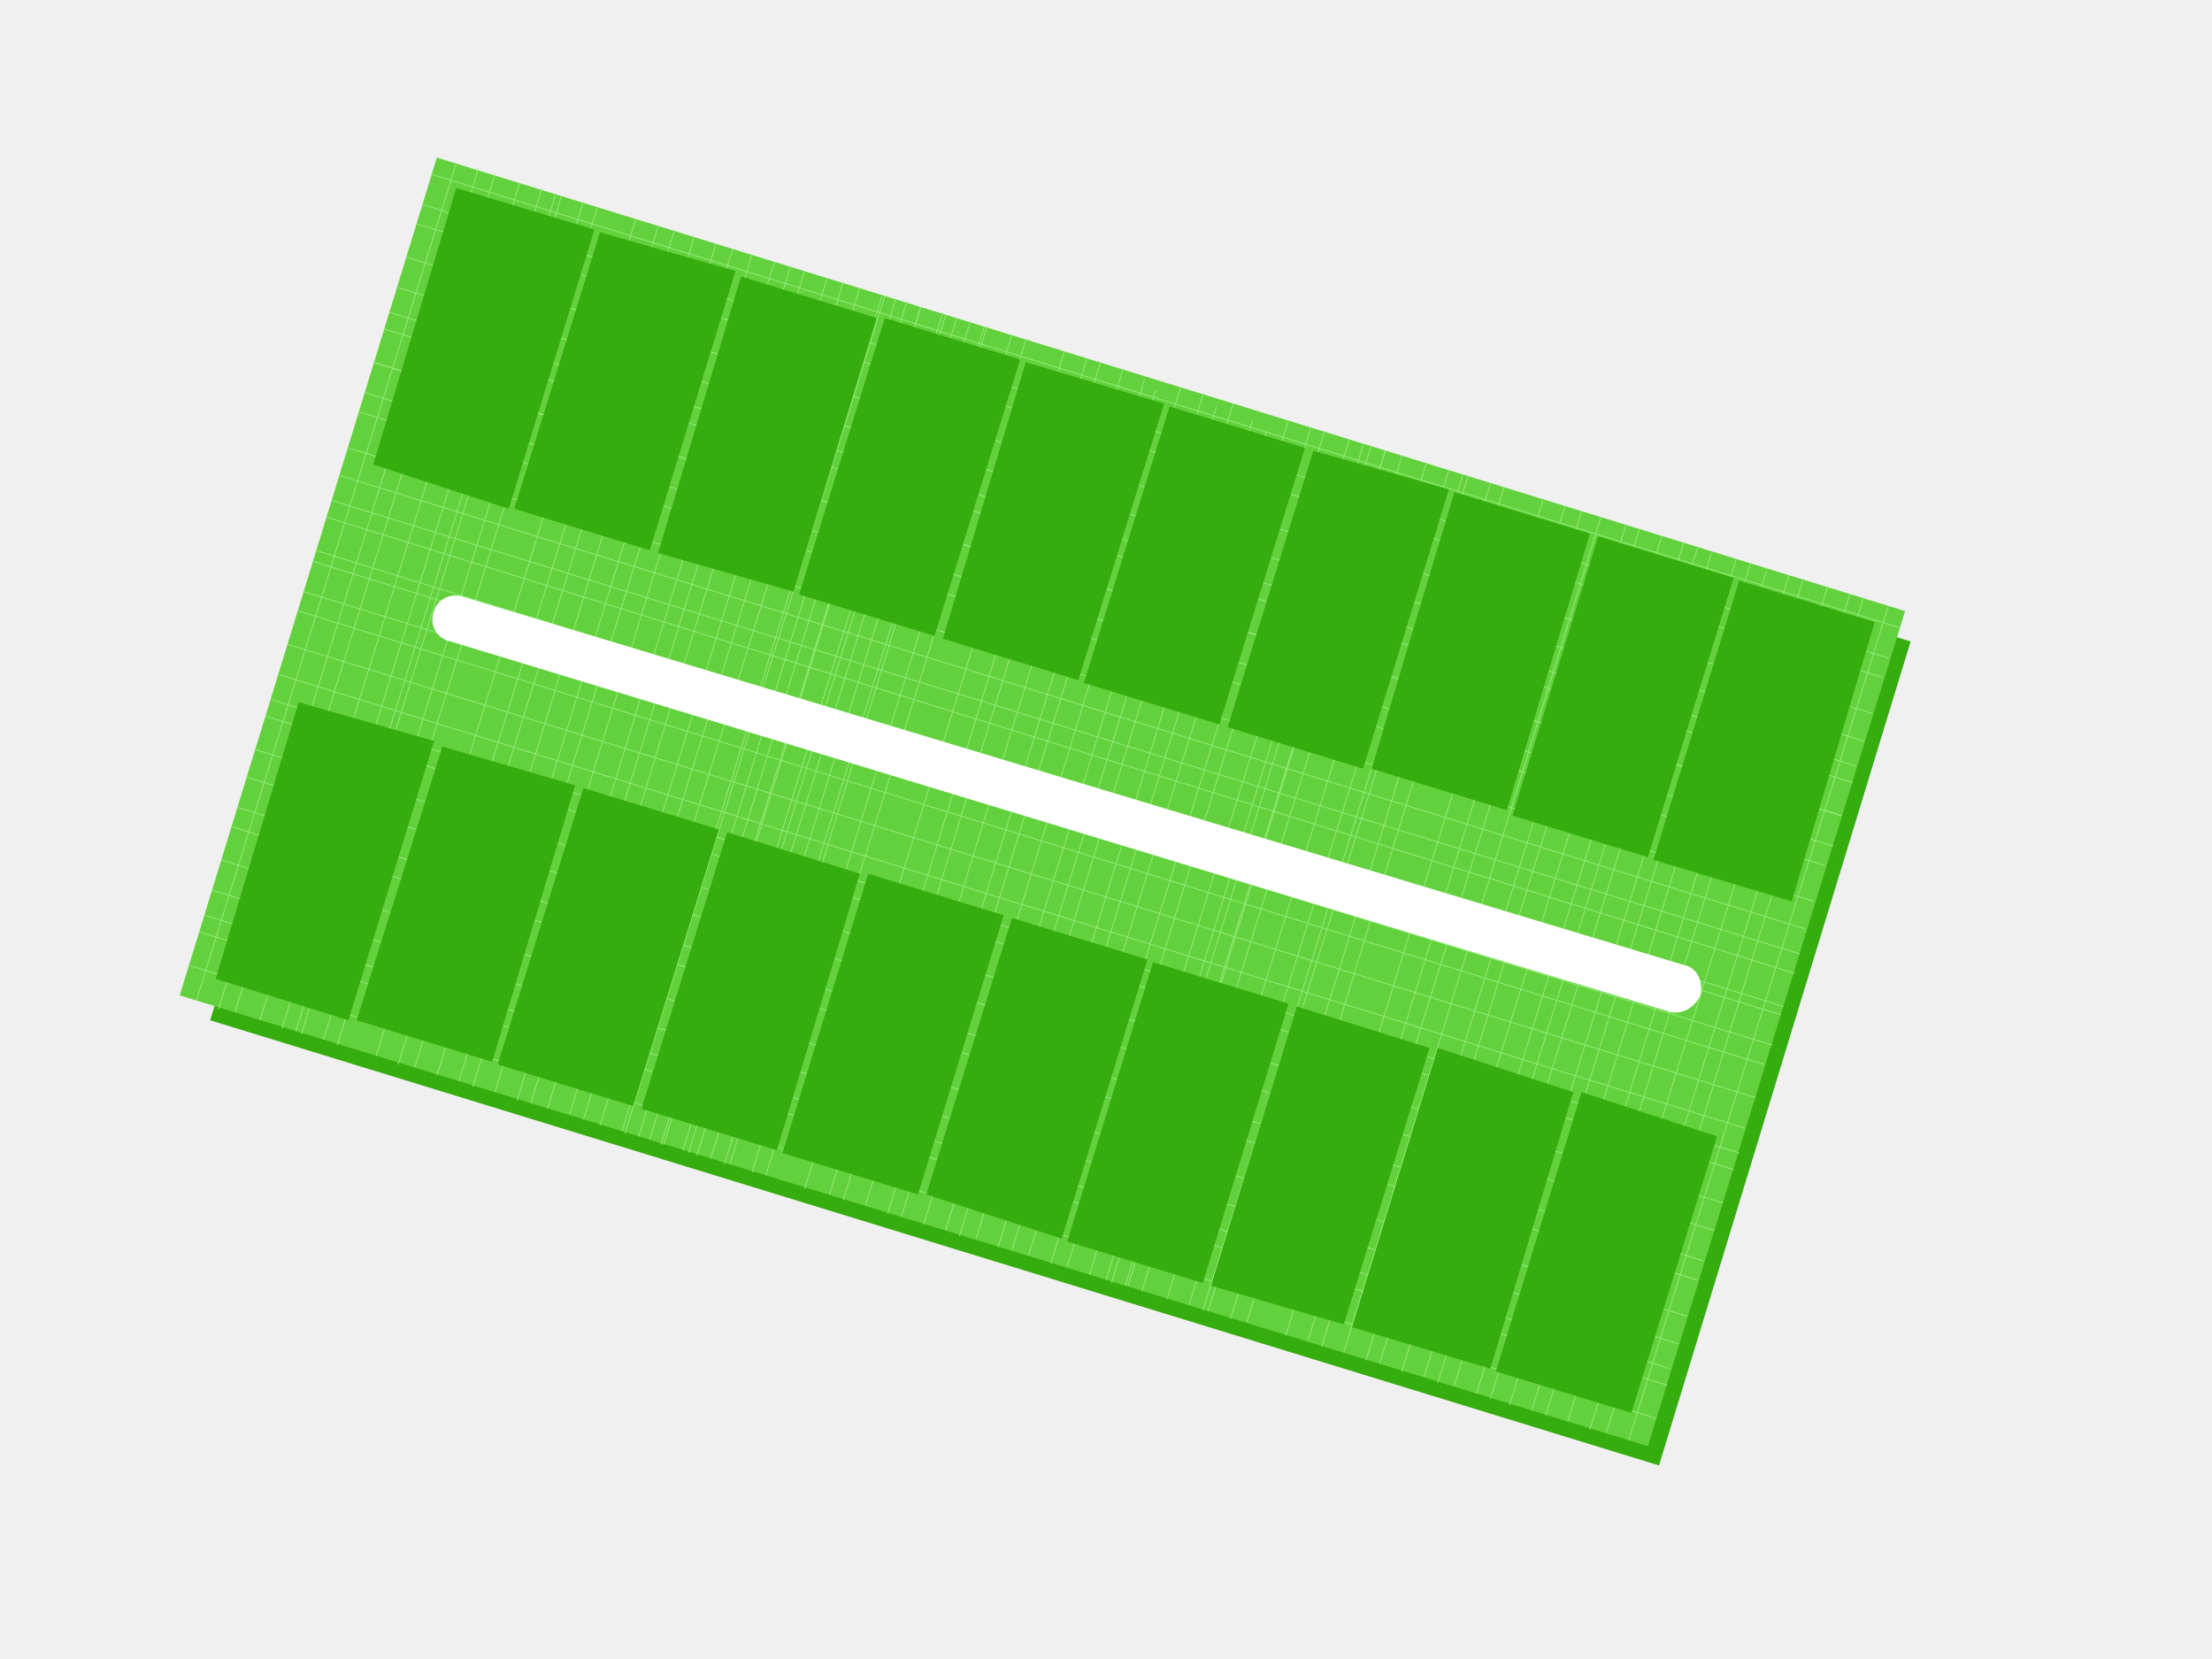
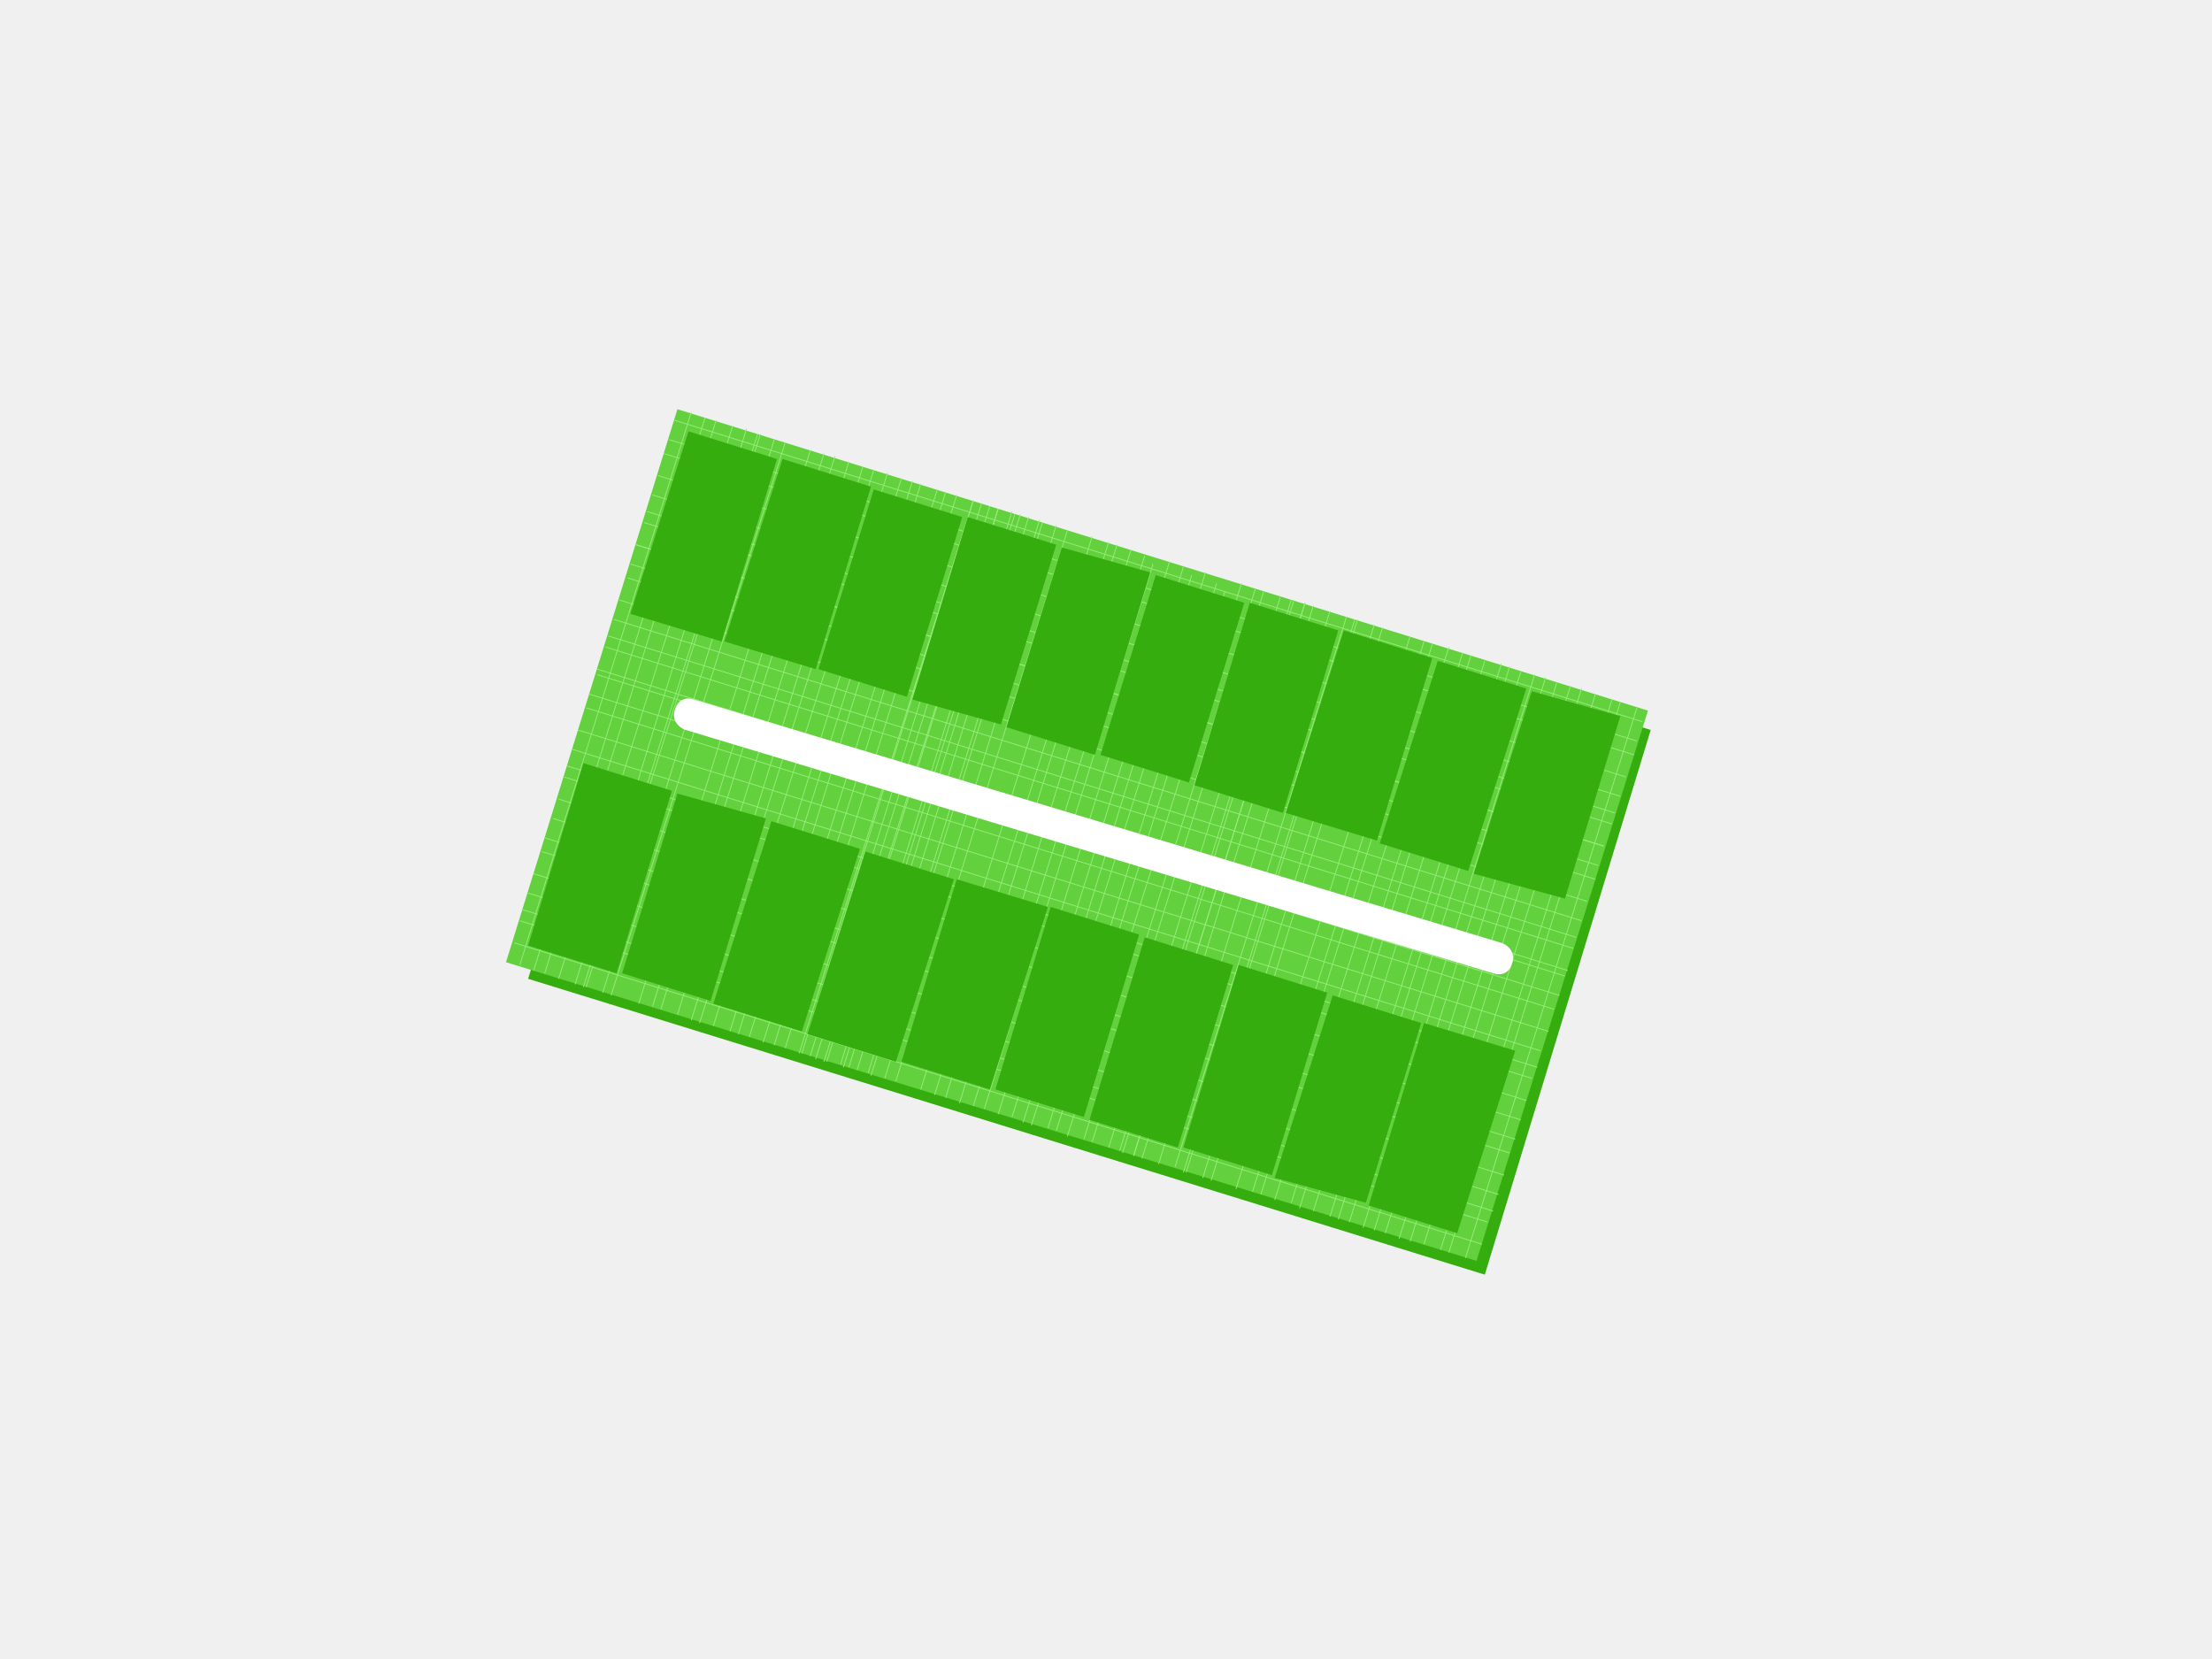
<svg xmlns="http://www.w3.org/2000/svg" xml:space="preserve" width="800px" height="600px" version="1.1" shape-rendering="geometricPrecision" text-rendering="geometricPrecision" image-rendering="optimizeQuality" fill-rule="evenodd" clip-rule="evenodd" viewBox="0 0 800 600">
  <g id="base">
-     <g id="_441515656">
-       <polygon fill="#35AD0E" points="168,70 691,232 600,530 76,369 " />
+     <g id="_2070034811024">
+       <polygon fill="#35AD0E" points="252,157 597,264 537,461 191,354 " />
      <g>
-         <polygon fill="#63D13E" points="158,57 689,221 596,523 65,360 " />
+         <polygon fill="#63D13E" points="245,148 596,257 534,456 183,348 " />
        <g>
-           <line fill="none" stroke="#96ED79" stroke-width="0.3" x1="165" y1="59" x2="71" y2="362" />
-           <line fill="none" stroke="#96ED79" stroke-width="0.3" x1="173" y1="61" x2="79" y2="365" />
-           <line fill="none" stroke="#96ED79" stroke-width="0.3" x1="179" y1="63" x2="85" y2="366" />
-           <line fill="none" stroke="#96ED79" stroke-width="0.3" x1="188" y1="66" x2="94" y2="369" />
-           <line fill="none" stroke="#96ED79" stroke-width="0.3" x1="196" y1="68" x2="102" y2="372" />
-           <line fill="none" stroke="#96ED79" stroke-width="0.3" x1="201" y1="70" x2="107" y2="373" />
-           <line fill="none" stroke="#96ED79" stroke-width="0.3" x1="203" y1="71" x2="109" y2="374" />
-           <line fill="none" stroke="#96ED79" stroke-width="0.3" x1="211" y1="73" x2="117" y2="376" />
-           <line fill="none" stroke="#96ED79" stroke-width="0.3" x1="216" y1="75" x2="122" y2="378" />
-           <line fill="none" stroke="#96ED79" stroke-width="0.3" x1="230" y1="79" x2="136" y2="382" />
-           <line fill="none" stroke="#96ED79" stroke-width="0.3" x1="238" y1="82" x2="144" y2="385" />
-           <line fill="none" stroke="#96ED79" stroke-width="0.3" x1="244" y1="83" x2="150" y2="386" />
-           <line fill="none" stroke="#96ED79" stroke-width="0.3" x1="251" y1="86" x2="158" y2="389" />
-           <line fill="none" stroke="#96ED79" stroke-width="0.3" x1="259" y1="88" x2="166" y2="391" />
-           <line fill="none" stroke="#96ED79" stroke-width="0.3" x1="265" y1="90" x2="171" y2="393" />
-           <line fill="none" stroke="#96ED79" stroke-width="0.3" x1="272" y1="92" x2="179" y2="395" />
-           <line fill="none" stroke="#96ED79" stroke-width="0.3" x1="280" y1="95" x2="187" y2="398" />
-           <line fill="none" stroke="#96ED79" stroke-width="0.3" x1="286" y1="96" x2="192" y2="399" />
-           <line fill="none" stroke="#96ED79" stroke-width="0.3" x1="291" y1="98" x2="198" y2="401" />
-           <line fill="none" stroke="#96ED79" stroke-width="0.3" x1="299" y1="101" x2="206" y2="403" />
-           <line fill="none" stroke="#96ED79" stroke-width="0.3" x1="305" y1="102" x2="211" y2="405" />
-           <line fill="none" stroke="#96ED79" stroke-width="0.3" x1="311" y1="104" x2="217" y2="407" />
-           <line fill="none" stroke="#96ED79" stroke-width="0.3" x1="319" y1="107" x2="225" y2="409" />
-           <line fill="none" stroke="#96ED79" stroke-width="0.3" x1="324" y1="108" x2="231" y2="411" />
-           <line fill="none" stroke="#96ED79" stroke-width="0.3" x1="333" y1="111" x2="239" y2="414" />
-           <line fill="none" stroke="#96ED79" stroke-width="0.3" x1="341" y1="113" x2="247" y2="416" />
-           <line fill="none" stroke="#96ED79" stroke-width="0.3" x1="346" y1="115" x2="252" y2="418" />
-           <line fill="none" stroke="#96ED79" stroke-width="0.3" x1="320" y1="107" x2="226" y2="410" />
-           <line fill="none" stroke="#96ED79" stroke-width="0.3" x1="328" y1="109" x2="235" y2="412" />
-           <line fill="none" stroke="#96ED79" stroke-width="0.3" x1="333" y1="111" x2="240" y2="414" />
-           <line fill="none" stroke="#96ED79" stroke-width="0.3" x1="342" y1="114" x2="249" y2="417" />
-           <line fill="none" stroke="#96ED79" stroke-width="0.3" x1="351" y1="116" x2="257" y2="419" />
-           <line fill="none" stroke="#96ED79" stroke-width="0.3" x1="356" y1="118" x2="262" y2="421" />
-           <line fill="none" stroke="#96ED79" stroke-width="0.3" x1="357" y1="118" x2="264" y2="421" />
-           <line fill="none" stroke="#96ED79" stroke-width="0.3" x1="366" y1="121" x2="272" y2="424" />
-           <line fill="none" stroke="#96ED79" stroke-width="0.3" x1="371" y1="123" x2="277" y2="425" />
-           <line fill="none" stroke="#96ED79" stroke-width="0.3" x1="385" y1="127" x2="291" y2="430" />
-           <line fill="none" stroke="#96ED79" stroke-width="0.3" x1="393" y1="130" x2="300" y2="432" />
-           <line fill="none" stroke="#96ED79" stroke-width="0.3" x1="398" y1="131" x2="305" y2="434" />
-           <line fill="none" stroke="#96ED79" stroke-width="0.3" x1="406" y1="134" x2="313" y2="436" />
-           <line fill="none" stroke="#96ED79" stroke-width="0.3" x1="414" y1="137" x2="321" y2="439" />
-           <line fill="none" stroke="#96ED79" stroke-width="0.3" x1="418" y1="141" x2="326" y2="440" />
-           <line fill="none" stroke="#96ED79" stroke-width="0.3" x1="427" y1="140" x2="334" y2="443" />
-           <line fill="none" stroke="#96ED79" stroke-width="0.3" x1="435" y1="143" x2="342" y2="445" />
-           <line fill="none" stroke="#96ED79" stroke-width="0.3" x1="440" y1="147" x2="347" y2="447" />
-           <line fill="none" stroke="#96ED79" stroke-width="0.3" x1="446" y1="146" x2="353" y2="448" />
-           <line fill="none" stroke="#96ED79" stroke-width="0.3" x1="453" y1="152" x2="361" y2="451" />
-           <line fill="none" stroke="#96ED79" stroke-width="0.3" x1="458" y1="156" x2="366" y2="452" />
-           <line fill="none" stroke="#96ED79" stroke-width="0.3" x1="466" y1="152" x2="372" y2="454" />
-           <line fill="none" stroke="#96ED79" stroke-width="0.3" x1="474" y1="155" x2="380" y2="457" />
-           <line fill="none" stroke="#96ED79" stroke-width="0.3" x1="479" y1="156" x2="386" y2="458" />
-           <line fill="none" stroke="#96ED79" stroke-width="0.3" x1="488" y1="159" x2="394" y2="461" />
-           <line fill="none" stroke="#96ED79" stroke-width="0.3" x1="496" y1="161" x2="402" y2="464" />
-           <line fill="none" stroke="#96ED79" stroke-width="0.3" x1="501" y1="163" x2="407" y2="465" />
-           <line fill="none" stroke="#96ED79" stroke-width="0.3" x1="493" y1="161" x2="400" y2="463" />
-           <line fill="none" stroke="#96ED79" stroke-width="0.3" x1="501" y1="163" x2="408" y2="465" />
-           <line fill="none" stroke="#96ED79" stroke-width="0.3" x1="507" y1="165" x2="413" y2="467" />
-           <line fill="none" stroke="#96ED79" stroke-width="0.3" x1="516" y1="167" x2="422" y2="470" />
-           <line fill="none" stroke="#96ED79" stroke-width="0.3" x1="524" y1="170" x2="430" y2="472" />
-           <line fill="none" stroke="#96ED79" stroke-width="0.3" x1="529" y1="172" x2="435" y2="474" />
-           <line fill="none" stroke="#96ED79" stroke-width="0.3" x1="531" y1="172" x2="437" y2="474" />
-           <line fill="none" stroke="#96ED79" stroke-width="0.3" x1="539" y1="175" x2="445" y2="477" />
-           <line fill="none" stroke="#96ED79" stroke-width="0.3" x1="544" y1="176" x2="451" y2="478" />
-           <line fill="none" stroke="#96ED79" stroke-width="0.3" x1="558" y1="181" x2="465" y2="483" />
-           <line fill="none" stroke="#96ED79" stroke-width="0.3" x1="566" y1="183" x2="473" y2="485" />
-           <line fill="none" stroke="#96ED79" stroke-width="0.3" x1="572" y1="185" x2="478" y2="487" />
-           <line fill="none" stroke="#96ED79" stroke-width="0.3" x1="579" y1="187" x2="486" y2="489" />
-           <line fill="none" stroke="#96ED79" stroke-width="0.3" x1="588" y1="190" x2="494" y2="492" />
-           <line fill="none" stroke="#96ED79" stroke-width="0.3" x1="593" y1="191" x2="499" y2="493" />
-           <line fill="none" stroke="#96ED79" stroke-width="0.3" x1="601" y1="194" x2="507" y2="496" />
-           <line fill="none" stroke="#96ED79" stroke-width="0.3" x1="609" y1="196" x2="515" y2="498" />
-           <line fill="none" stroke="#96ED79" stroke-width="0.3" x1="614" y1="198" x2="520" y2="500" />
-           <line fill="none" stroke="#96ED79" stroke-width="0.3" x1="619" y1="200" x2="526" y2="501" />
-           <line fill="none" stroke="#96ED79" stroke-width="0.3" x1="628" y1="202" x2="534" y2="504" />
-           <line fill="none" stroke="#96ED79" stroke-width="0.3" x1="633" y1="204" x2="539" y2="506" />
-           <line fill="none" stroke="#96ED79" stroke-width="0.3" x1="639" y1="206" x2="546" y2="508" />
-           <line fill="none" stroke="#96ED79" stroke-width="0.3" x1="647" y1="208" x2="554" y2="510" />
-           <line fill="none" stroke="#96ED79" stroke-width="0.3" x1="652" y1="210" x2="559" y2="512" />
-           <line fill="none" stroke="#96ED79" stroke-width="0.3" x1="661" y1="212" x2="567" y2="514" />
-           <line fill="none" stroke="#96ED79" stroke-width="0.3" x1="669" y1="215" x2="575" y2="517" />
-           <line fill="none" stroke="#96ED79" stroke-width="0.3" x1="674" y1="216" x2="581" y2="518" />
-           <line fill="none" stroke="#96ED79" stroke-width="0.3" x1="683" y1="219" x2="589" y2="521" />
-           <line fill="none" stroke="#96ED79" stroke-width="0.3" x1="687" y1="227" x2="156" y2="63" />
-           <line fill="none" stroke="#96ED79" stroke-width="0.3" x1="683" y1="238" x2="153" y2="74" />
-           <line fill="none" stroke="#96ED79" stroke-width="0.3" x1="681" y1="245" x2="151" y2="81" />
-           <line fill="none" stroke="#96ED79" stroke-width="0.3" x1="677" y1="258" x2="147" y2="93" />
-           <line fill="none" stroke="#96ED79" stroke-width="0.3" x1="674" y1="268" x2="144" y2="104" />
-           <line fill="none" stroke="#96ED79" stroke-width="0.3" x1="670" y1="283" x2="139" y2="119" />
-           <line fill="none" stroke="#96ED79" stroke-width="0.3" x1="671" y1="277" x2="141" y2="113" />
-           <line fill="none" stroke="#96ED79" stroke-width="0.3" x1="666" y1="295" x2="135" y2="131" />
-           <line fill="none" stroke="#96ED79" stroke-width="0.3" x1="666" y1="295" x2="135" y2="131" />
-           <line fill="none" stroke="#96ED79" stroke-width="0.3" x1="663" y1="306" x2="132" y2="142" />
-           <line fill="none" stroke="#96ED79" stroke-width="0.3" x1="660" y1="313" x2="130" y2="149" />
-           <line fill="none" stroke="#96ED79" stroke-width="0.3" x1="656" y1="326" x2="126" y2="162" />
-           <line fill="none" stroke="#96ED79" stroke-width="0.3" x1="653" y1="336" x2="123" y2="172" />
-           <line fill="none" stroke="#96ED79" stroke-width="0.3" x1="649" y1="352" x2="118" y2="187" />
-           <line fill="none" stroke="#96ED79" stroke-width="0.3" x1="651" y1="345" x2="120" y2="181" />
-           <line fill="none" stroke="#96ED79" stroke-width="0.3" x1="645" y1="364" x2="114" y2="199" />
-           <line fill="none" stroke="#96ED79" stroke-width="0.3" x1="644" y1="367" x2="113" y2="203" />
-           <line fill="none" stroke="#96ED79" stroke-width="0.3" x1="641" y1="378" x2="110" y2="214" />
-           <line fill="none" stroke="#96ED79" stroke-width="0.3" x1="638" y1="385" x2="108" y2="221" />
-           <line fill="none" stroke="#96ED79" stroke-width="0.3" x1="635" y1="397" x2="104" y2="233" />
-           <line fill="none" stroke="#96ED79" stroke-width="0.3" x1="631" y1="408" x2="101" y2="244" />
-           <line fill="none" stroke="#96ED79" stroke-width="0.3" x1="627" y1="423" x2="96" y2="259" />
-           <line fill="none" stroke="#96ED79" stroke-width="0.3" x1="629" y1="417" x2="98" y2="253" />
-           <line fill="none" stroke="#96ED79" stroke-width="0.3" x1="623" y1="435" x2="92" y2="271" />
-           <line fill="none" stroke="#96ED79" stroke-width="0.3" x1="620" y1="445" x2="89" y2="281" />
-           <line fill="none" stroke="#96ED79" stroke-width="0.3" x1="616" y1="456" x2="86" y2="292" />
-           <line fill="none" stroke="#96ED79" stroke-width="0.3" x1="614" y1="463" x2="84" y2="299" />
-           <line fill="none" stroke="#96ED79" stroke-width="0.3" x1="610" y1="476" x2="80" y2="311" />
-           <line fill="none" stroke="#96ED79" stroke-width="0.3" x1="607" y1="486" x2="77" y2="322" />
-           <line fill="none" stroke="#96ED79" stroke-width="0.3" x1="603" y1="501" x2="72" y2="337" />
-           <line fill="none" stroke="#96ED79" stroke-width="0.3" x1="604" y1="495" x2="74" y2="331" />
-           <line fill="none" stroke="#96ED79" stroke-width="0.3" x1="599" y1="513" x2="68" y2="349" />
+           <line fill="none" stroke="#96ED79" stroke-width="0.3" x1="250" y1="149" x2="188" y2="349" />
+           <line fill="none" stroke="#96ED79" stroke-width="0.3" x1="255" y1="151" x2="193" y2="351" />
+           <line fill="none" stroke="#96ED79" stroke-width="0.3" x1="259" y1="152" x2="197" y2="352" />
+           <line fill="none" stroke="#96ED79" stroke-width="0.3" x1="265" y1="154" x2="202" y2="354" />
+           <line fill="none" stroke="#96ED79" stroke-width="0.3" x1="270" y1="155" x2="208" y2="356" />
+           <line fill="none" stroke="#96ED79" stroke-width="0.3" x1="274" y1="157" x2="211" y2="357" />
+           <line fill="none" stroke="#96ED79" stroke-width="0.3" x1="275" y1="157" x2="212" y2="357" />
+           <line fill="none" stroke="#96ED79" stroke-width="0.3" x1="280" y1="159" x2="218" y2="359" />
+           <line fill="none" stroke="#96ED79" stroke-width="0.3" x1="284" y1="160" x2="221" y2="360" />
+           <line fill="none" stroke="#96ED79" stroke-width="0.3" x1="293" y1="163" x2="231" y2="363" />
+           <line fill="none" stroke="#96ED79" stroke-width="0.3" x1="298" y1="164" x2="236" y2="364" />
+           <line fill="none" stroke="#96ED79" stroke-width="0.3" x1="302" y1="165" x2="239" y2="365" />
+           <line fill="none" stroke="#96ED79" stroke-width="0.3" x1="307" y1="167" x2="245" y2="367" />
+           <line fill="none" stroke="#96ED79" stroke-width="0.3" x1="312" y1="169" x2="250" y2="369" />
+           <line fill="none" stroke="#96ED79" stroke-width="0.3" x1="316" y1="170" x2="253" y2="370" />
+           <line fill="none" stroke="#96ED79" stroke-width="0.3" x1="321" y1="171" x2="258" y2="371" />
+           <line fill="none" stroke="#96ED79" stroke-width="0.3" x1="326" y1="173" x2="264" y2="373" />
+           <line fill="none" stroke="#96ED79" stroke-width="0.3" x1="330" y1="174" x2="267" y2="374" />
+           <line fill="none" stroke="#96ED79" stroke-width="0.3" x1="333" y1="175" x2="271" y2="375" />
+           <line fill="none" stroke="#96ED79" stroke-width="0.3" x1="339" y1="177" x2="276" y2="377" />
+           <line fill="none" stroke="#96ED79" stroke-width="0.3" x1="342" y1="178" x2="280" y2="378" />
+           <line fill="none" stroke="#96ED79" stroke-width="0.3" x1="346" y1="179" x2="284" y2="379" />
+           <line fill="none" stroke="#96ED79" stroke-width="0.3" x1="352" y1="181" x2="289" y2="381" />
+           <line fill="none" stroke="#96ED79" stroke-width="0.3" x1="355" y1="182" x2="293" y2="382" />
+           <line fill="none" stroke="#96ED79" stroke-width="0.3" x1="361" y1="184" x2="298" y2="384" />
+           <line fill="none" stroke="#96ED79" stroke-width="0.3" x1="366" y1="185" x2="304" y2="385" />
+           <line fill="none" stroke="#96ED79" stroke-width="0.3" x1="369" y1="186" x2="307" y2="386" />
+           <line fill="none" stroke="#96ED79" stroke-width="0.3" x1="352" y1="181" x2="290" y2="381" />
+           <line fill="none" stroke="#96ED79" stroke-width="0.3" x1="358" y1="183" x2="295" y2="383" />
+           <line fill="none" stroke="#96ED79" stroke-width="0.3" x1="361" y1="184" x2="299" y2="384" />
+           <line fill="none" stroke="#96ED79" stroke-width="0.3" x1="367" y1="186" x2="305" y2="386" />
+           <line fill="none" stroke="#96ED79" stroke-width="0.3" x1="372" y1="187" x2="310" y2="387" />
+           <line fill="none" stroke="#96ED79" stroke-width="0.3" x1="376" y1="188" x2="314" y2="388" />
+           <line fill="none" stroke="#96ED79" stroke-width="0.3" x1="377" y1="189" x2="315" y2="389" />
+           <line fill="none" stroke="#96ED79" stroke-width="0.3" x1="382" y1="190" x2="320" y2="390" />
+           <line fill="none" stroke="#96ED79" stroke-width="0.3" x1="386" y1="192" x2="324" y2="391" />
+           <line fill="none" stroke="#96ED79" stroke-width="0.3" x1="395" y1="194" x2="333" y2="394" />
+           <line fill="none" stroke="#96ED79" stroke-width="0.3" x1="401" y1="196" x2="338" y2="396" />
+           <line fill="none" stroke="#96ED79" stroke-width="0.3" x1="404" y1="197" x2="342" y2="397" />
+           <line fill="none" stroke="#96ED79" stroke-width="0.3" x1="409" y1="199" x2="347" y2="399" />
+           <line fill="none" stroke="#96ED79" stroke-width="0.3" x1="414" y1="201" x2="352" y2="400" />
+           <line fill="none" stroke="#96ED79" stroke-width="0.3" x1="417" y1="204" x2="356" y2="401" />
+           <line fill="none" stroke="#96ED79" stroke-width="0.3" x1="423" y1="203" x2="361" y2="403" />
+           <line fill="none" stroke="#96ED79" stroke-width="0.3" x1="428" y1="205" x2="366" y2="404" />
+           <line fill="none" stroke="#96ED79" stroke-width="0.3" x1="431" y1="208" x2="370" y2="406" />
+           <line fill="none" stroke="#96ED79" stroke-width="0.3" x1="436" y1="207" x2="373" y2="407" />
+           <line fill="none" stroke="#96ED79" stroke-width="0.3" x1="440" y1="211" x2="379" y2="408" />
+           <line fill="none" stroke="#96ED79" stroke-width="0.3" x1="443" y1="214" x2="382" y2="409" />
+           <line fill="none" stroke="#96ED79" stroke-width="0.3" x1="449" y1="211" x2="386" y2="411" />
+           <line fill="none" stroke="#96ED79" stroke-width="0.3" x1="454" y1="213" x2="392" y2="412" />
+           <line fill="none" stroke="#96ED79" stroke-width="0.3" x1="457" y1="214" x2="395" y2="413" />
+           <line fill="none" stroke="#96ED79" stroke-width="0.3" x1="463" y1="216" x2="401" y2="415" />
+           <line fill="none" stroke="#96ED79" stroke-width="0.3" x1="468" y1="217" x2="406" y2="417" />
+           <line fill="none" stroke="#96ED79" stroke-width="0.3" x1="472" y1="218" x2="410" y2="418" />
+           <line fill="none" stroke="#96ED79" stroke-width="0.3" x1="467" y1="217" x2="405" y2="416" />
+           <line fill="none" stroke="#96ED79" stroke-width="0.3" x1="472" y1="218" x2="410" y2="418" />
+           <line fill="none" stroke="#96ED79" stroke-width="0.3" x1="475" y1="219" x2="413" y2="419" />
+           <line fill="none" stroke="#96ED79" stroke-width="0.3" x1="481" y1="221" x2="419" y2="421" />
+           <line fill="none" stroke="#96ED79" stroke-width="0.3" x1="487" y1="223" x2="425" y2="422" />
+           <line fill="none" stroke="#96ED79" stroke-width="0.3" x1="490" y1="224" x2="428" y2="424" />
+           <line fill="none" stroke="#96ED79" stroke-width="0.3" x1="491" y1="224" x2="429" y2="424" />
+           <line fill="none" stroke="#96ED79" stroke-width="0.3" x1="497" y1="226" x2="435" y2="426" />
+           <line fill="none" stroke="#96ED79" stroke-width="0.3" x1="500" y1="227" x2="438" y2="427" />
+           <line fill="none" stroke="#96ED79" stroke-width="0.3" x1="510" y1="230" x2="447" y2="430" />
+           <line fill="none" stroke="#96ED79" stroke-width="0.3" x1="515" y1="232" x2="453" y2="431" />
+           <line fill="none" stroke="#96ED79" stroke-width="0.3" x1="518" y1="233" x2="456" y2="432" />
+           <line fill="none" stroke="#96ED79" stroke-width="0.3" x1="524" y1="234" x2="461" y2="434" />
+           <line fill="none" stroke="#96ED79" stroke-width="0.3" x1="529" y1="236" x2="467" y2="435" />
+           <line fill="none" stroke="#96ED79" stroke-width="0.3" x1="532" y1="237" x2="470" y2="437" />
+           <line fill="none" stroke="#96ED79" stroke-width="0.3" x1="537" y1="239" x2="475" y2="438" />
+           <line fill="none" stroke="#96ED79" stroke-width="0.3" x1="543" y1="240" x2="481" y2="440" />
+           <line fill="none" stroke="#96ED79" stroke-width="0.3" x1="546" y1="241" x2="484" y2="441" />
+           <line fill="none" stroke="#96ED79" stroke-width="0.3" x1="550" y1="243" x2="488" y2="442" />
+           <line fill="none" stroke="#96ED79" stroke-width="0.3" x1="555" y1="244" x2="493" y2="444" />
+           <line fill="none" stroke="#96ED79" stroke-width="0.3" x1="559" y1="245" x2="497" y2="445" />
+           <line fill="none" stroke="#96ED79" stroke-width="0.3" x1="563" y1="247" x2="501" y2="446" />
+           <line fill="none" stroke="#96ED79" stroke-width="0.3" x1="568" y1="248" x2="506" y2="448" />
+           <line fill="none" stroke="#96ED79" stroke-width="0.3" x1="572" y1="249" x2="510" y2="449" />
+           <line fill="none" stroke="#96ED79" stroke-width="0.3" x1="577" y1="251" x2="515" y2="450" />
+           <line fill="none" stroke="#96ED79" stroke-width="0.3" x1="583" y1="253" x2="521" y2="452" />
+           <line fill="none" stroke="#96ED79" stroke-width="0.3" x1="586" y1="254" x2="524" y2="453" />
+           <line fill="none" stroke="#96ED79" stroke-width="0.3" x1="592" y1="256" x2="530" y2="455" />
+           <line fill="none" stroke="#96ED79" stroke-width="0.3" x1="594" y1="261" x2="244" y2="152" />
+           <line fill="none" stroke="#96ED79" stroke-width="0.3" x1="592" y1="268" x2="242" y2="159" />
+           <line fill="none" stroke="#96ED79" stroke-width="0.3" x1="591" y1="273" x2="240" y2="164" />
+           <line fill="none" stroke="#96ED79" stroke-width="0.3" x1="588" y1="281" x2="238" y2="172" />
+           <line fill="none" stroke="#96ED79" stroke-width="0.3" x1="586" y1="288" x2="236" y2="179" />
+           <line fill="none" stroke="#96ED79" stroke-width="0.3" x1="583" y1="298" x2="233" y2="189" />
+           <line fill="none" stroke="#96ED79" stroke-width="0.3" x1="584" y1="294" x2="234" y2="185" />
+           <line fill="none" stroke="#96ED79" stroke-width="0.3" x1="580" y1="306" x2="230" y2="197" />
+           <line fill="none" stroke="#96ED79" stroke-width="0.3" x1="580" y1="306" x2="230" y2="197" />
+           <line fill="none" stroke="#96ED79" stroke-width="0.3" x1="578" y1="313" x2="228" y2="204" />
+           <line fill="none" stroke="#96ED79" stroke-width="0.3" x1="577" y1="318" x2="227" y2="209" />
+           <line fill="none" stroke="#96ED79" stroke-width="0.3" x1="574" y1="326" x2="224" y2="217" />
+           <line fill="none" stroke="#96ED79" stroke-width="0.3" x1="572" y1="333" x2="222" y2="224" />
+           <line fill="none" stroke="#96ED79" stroke-width="0.3" x1="569" y1="343" x2="219" y2="234" />
+           <line fill="none" stroke="#96ED79" stroke-width="0.3" x1="570" y1="339" x2="220" y2="230" />
+           <line fill="none" stroke="#96ED79" stroke-width="0.3" x1="567" y1="351" x2="216" y2="242" />
+           <line fill="none" stroke="#96ED79" stroke-width="0.3" x1="566" y1="353" x2="216" y2="244" />
+           <line fill="none" stroke="#96ED79" stroke-width="0.3" x1="564" y1="360" x2="213" y2="251" />
+           <line fill="none" stroke="#96ED79" stroke-width="0.3" x1="562" y1="365" x2="212" y2="256" />
+           <line fill="none" stroke="#96ED79" stroke-width="0.3" x1="560" y1="373" x2="209" y2="264" />
+           <line fill="none" stroke="#96ED79" stroke-width="0.3" x1="557" y1="380" x2="207" y2="271" />
+           <line fill="none" stroke="#96ED79" stroke-width="0.3" x1="554" y1="390" x2="204" y2="281" />
+           <line fill="none" stroke="#96ED79" stroke-width="0.3" x1="556" y1="386" x2="205" y2="277" />
+           <line fill="none" stroke="#96ED79" stroke-width="0.3" x1="552" y1="398" x2="202" y2="289" />
+           <line fill="none" stroke="#96ED79" stroke-width="0.3" x1="550" y1="405" x2="200" y2="296" />
+           <line fill="none" stroke="#96ED79" stroke-width="0.3" x1="548" y1="412" x2="197" y2="303" />
+           <line fill="none" stroke="#96ED79" stroke-width="0.3" x1="546" y1="417" x2="196" y2="308" />
+           <line fill="none" stroke="#96ED79" stroke-width="0.3" x1="544" y1="425" x2="193" y2="316" />
+           <line fill="none" stroke="#96ED79" stroke-width="0.3" x1="542" y1="432" x2="191" y2="323" />
+           <line fill="none" stroke="#96ED79" stroke-width="0.3" x1="538" y1="442" x2="188" y2="333" />
+           <line fill="none" stroke="#96ED79" stroke-width="0.3" x1="540" y1="438" x2="189" y2="329" />
+           <line fill="none" stroke="#96ED79" stroke-width="0.3" x1="536" y1="450" x2="186" y2="341" />
        </g>
      </g>
-       <path fill="white" fill-rule="nonzero" d="M609 349c5,1 7,6 6,11 -2,4 -6,7 -11,6l-441 -134c-5,-1 -8,-6 -6,-11 1,-4 6,-7 11,-5l441 133z" />
+       <path fill="white" fill-rule="nonzero" d="M543 341c3,1 5,4 4,7 -1,4 -4,5 -7,4l-292 -88c-3,-1 -5,-4 -4,-7 1,-4 4,-5 7,-4l292 88z" />
    </g>
  </g>
  <g id="landmarks-mz18">
-     <polygon id="m18lote18" fill="#35AD0E" points="526,178 575,193 545,293 496,278 " />
-     <polygon id="m18lote17" fill="#35AD0E" points="475,163 524,177 493,278 444,263 " />
-     <polygon id="m18lote16" fill="#35AD0E" points="472,162 423,147 392,247 441,262 " />
-     <polygon id="m18lote15" fill="#35AD0E" points="371,131 421,146 390,246 341,231 " />
-     <polygon id="m18lote14" fill="#35AD0E" points="369,130 320,115 289,215 338,230 " />
-     <polygon id="m18lote13" fill="#35AD0E" points="317,115 268,100 238,200 287,214 " />
-     <polygon id="m18lote12" fill="#35AD0E" points="266,98 217,84 186,184 235,199 " />
-     <polygon id="m18lote11" fill="#35AD0E" points="215,83 165,68 135,168 184,184 " />
-     <polygon id="m18lote10" fill="#35AD0E" points="157,268 108,254 78,354 126,369 " />
-     <polygon id="m18lote9" fill="#35AD0E" points="208,284 160,270 129,369 178,384 " />
-     <path id="m18lote8" fill="#35AD0E" d="M260 300l-49 -15 -31 100 49 15c0,0 31,-100 31,-100z" />
-     <polygon id="m18lote7" fill="#35AD0E" points="311,316 263,301 232,401 281,416 " />
-     <polygon id="m18lote6" fill="#35AD0E" points="363,331 314,316 283,417 332,432 " />
-     <polygon id="m18lote5" fill="#35AD0E" points="415,347 366,332 335,432 384,448 " />
-     <polygon id="m18lote4" fill="#35AD0E" points="466,363 417,348 386,449 435,464 " />
-     <polygon id="m18lote3" fill="#35AD0E" points="517,379 469,364 438,465 486,479 " />
-     <polygon id="m18lote2" fill="#35AD0E" points="569,395 520,379 489,480 539,495 " />
-     <polygon id="m18lote1" fill="#35AD0E" points="572,395 621,411 590,511 541,496 " />
-     <polygon id="m18lote19" fill="#35AD0E" points="596,310 547,295 578,194 627,209 " />
-     <polygon id="m18lote20" fill="#35AD0E" points="598,311 648,326 678,225 629,210 " />
+     <polygon id="m18lote18" fill="#35AD0E" points="486,228 518,238 498,304 465,294 " />
+     <polygon id="m18lote17" fill="#35AD0E" points="452,218 484,228 464,294 432,284 " />
+     <polygon id="m18lote16" fill="#35AD0E" points="450,218 418,208 398,273 430,283 " />
+     <polygon id="m18lote15" fill="#35AD0E" points="384,198 416,207 396,273 364,263 " />
+     <polygon id="m18lote14" fill="#35AD0E" points="382,197 350,187 330,253 362,262 " />
+     <polygon id="m18lote13" fill="#35AD0E" points="348,187 316,177 296,242 328,252 " />
+     <polygon id="m18lote12" fill="#35AD0E" points="315,176 283,166 262,232 295,242 " />
+     <polygon id="m18lote11" fill="#35AD0E" points="281,166 249,156 228,222 261,232 " />
+     <polygon id="m18lote10" fill="#35AD0E" points="243,286 211,276 191,342 223,352 " />
+     <polygon id="m18lote9" fill="#35AD0E" points="277,296 245,287 225,352 257,362 " />
+     <path id="m18lote8" fill="#35AD0E" d="M311 307l-32 -10 -21 66 32 10c0,0 21,-66 21,-66z" />
+     <polygon id="m18lote7" fill="#35AD0E" points="345,318 313,308 292,374 324,384 " />
+     <polygon id="m18lote6" fill="#35AD0E" points="379,328 346,318 326,384 358,394 " />
+     <polygon id="m18lote5" fill="#35AD0E" points="412,338 380,328 360,394 392,404 " />
+     <polygon id="m18lote4" fill="#35AD0E" points="446,349 414,339 394,405 426,415 " />
+     <polygon id="m18lote3" fill="#35AD0E" points="480,359 448,349 428,415 460,425 " />
+     <polygon id="m18lote2" fill="#35AD0E" points="514,370 482,360 461,426 494,435 " />
+     <polygon id="m18lote1" fill="#35AD0E" points="515,370 548,380 527,446 495,436 " />
+     <polygon id="m18lote19" fill="#35AD0E" points="531,315 499,305 520,239 552,249 " />
+     <polygon id="m18lote20" fill="#35AD0E" points="533,316 566,325 586,259 554,250 " />
  </g>
</svg>
